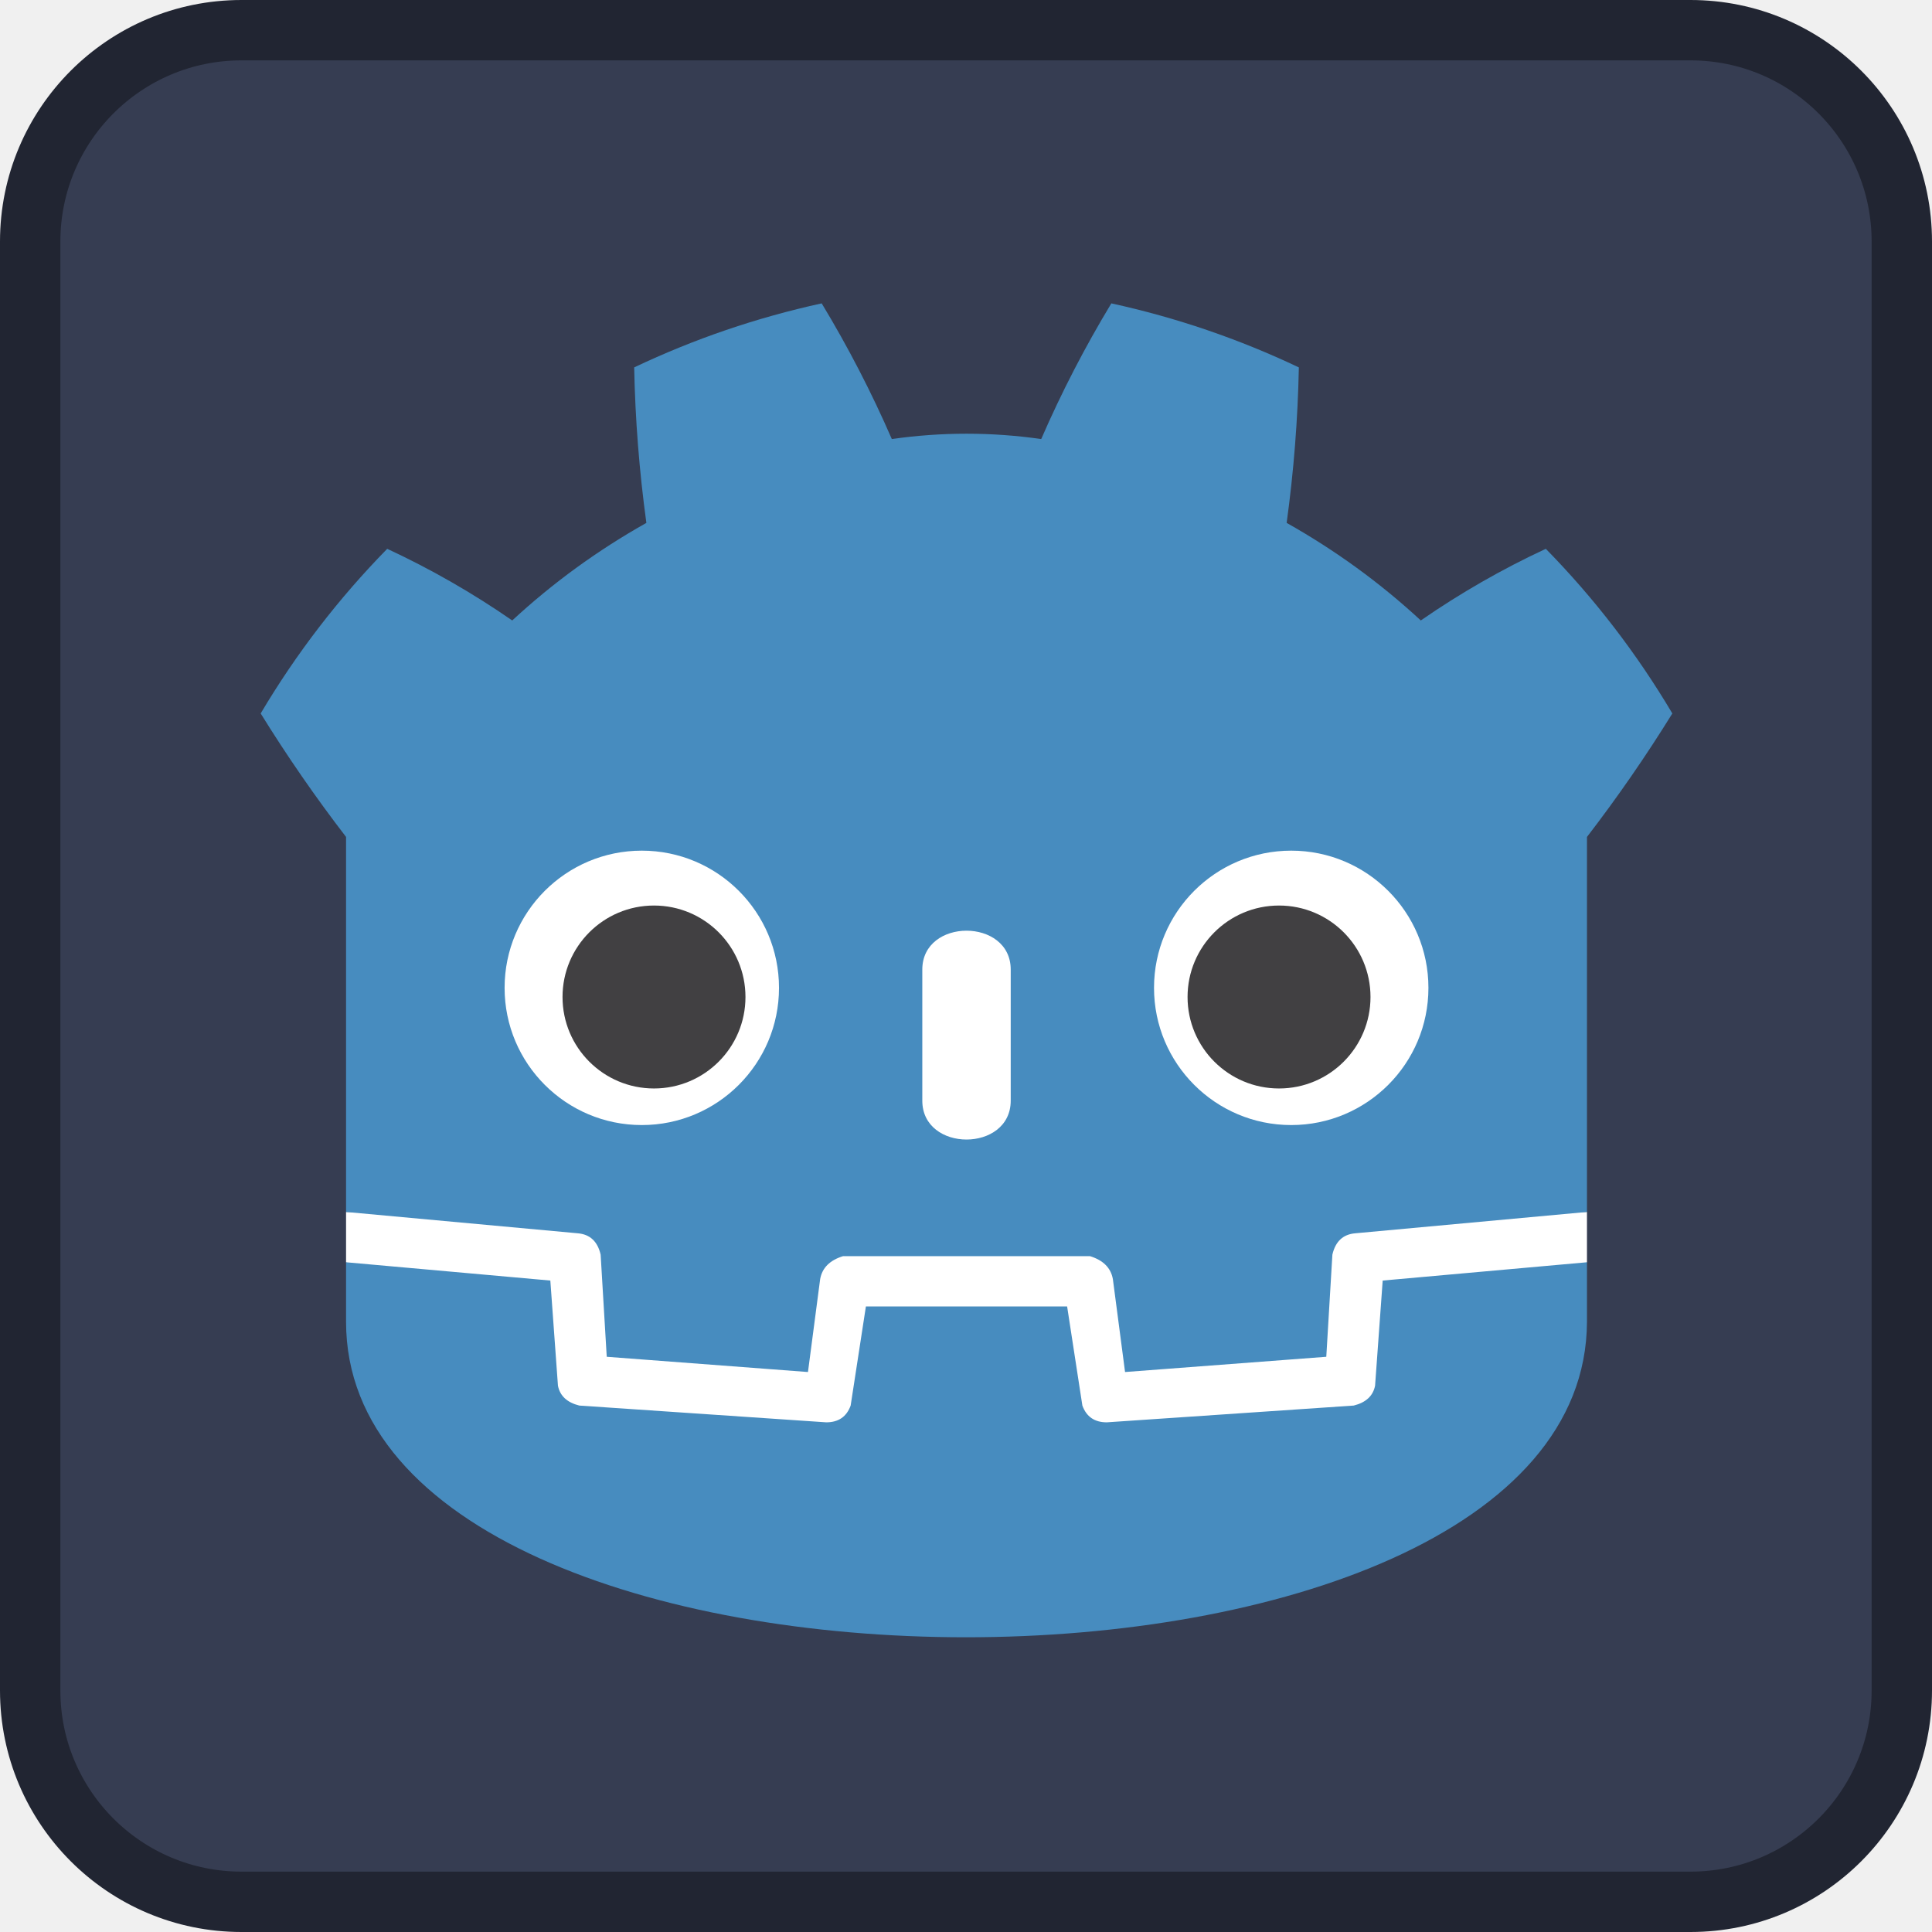
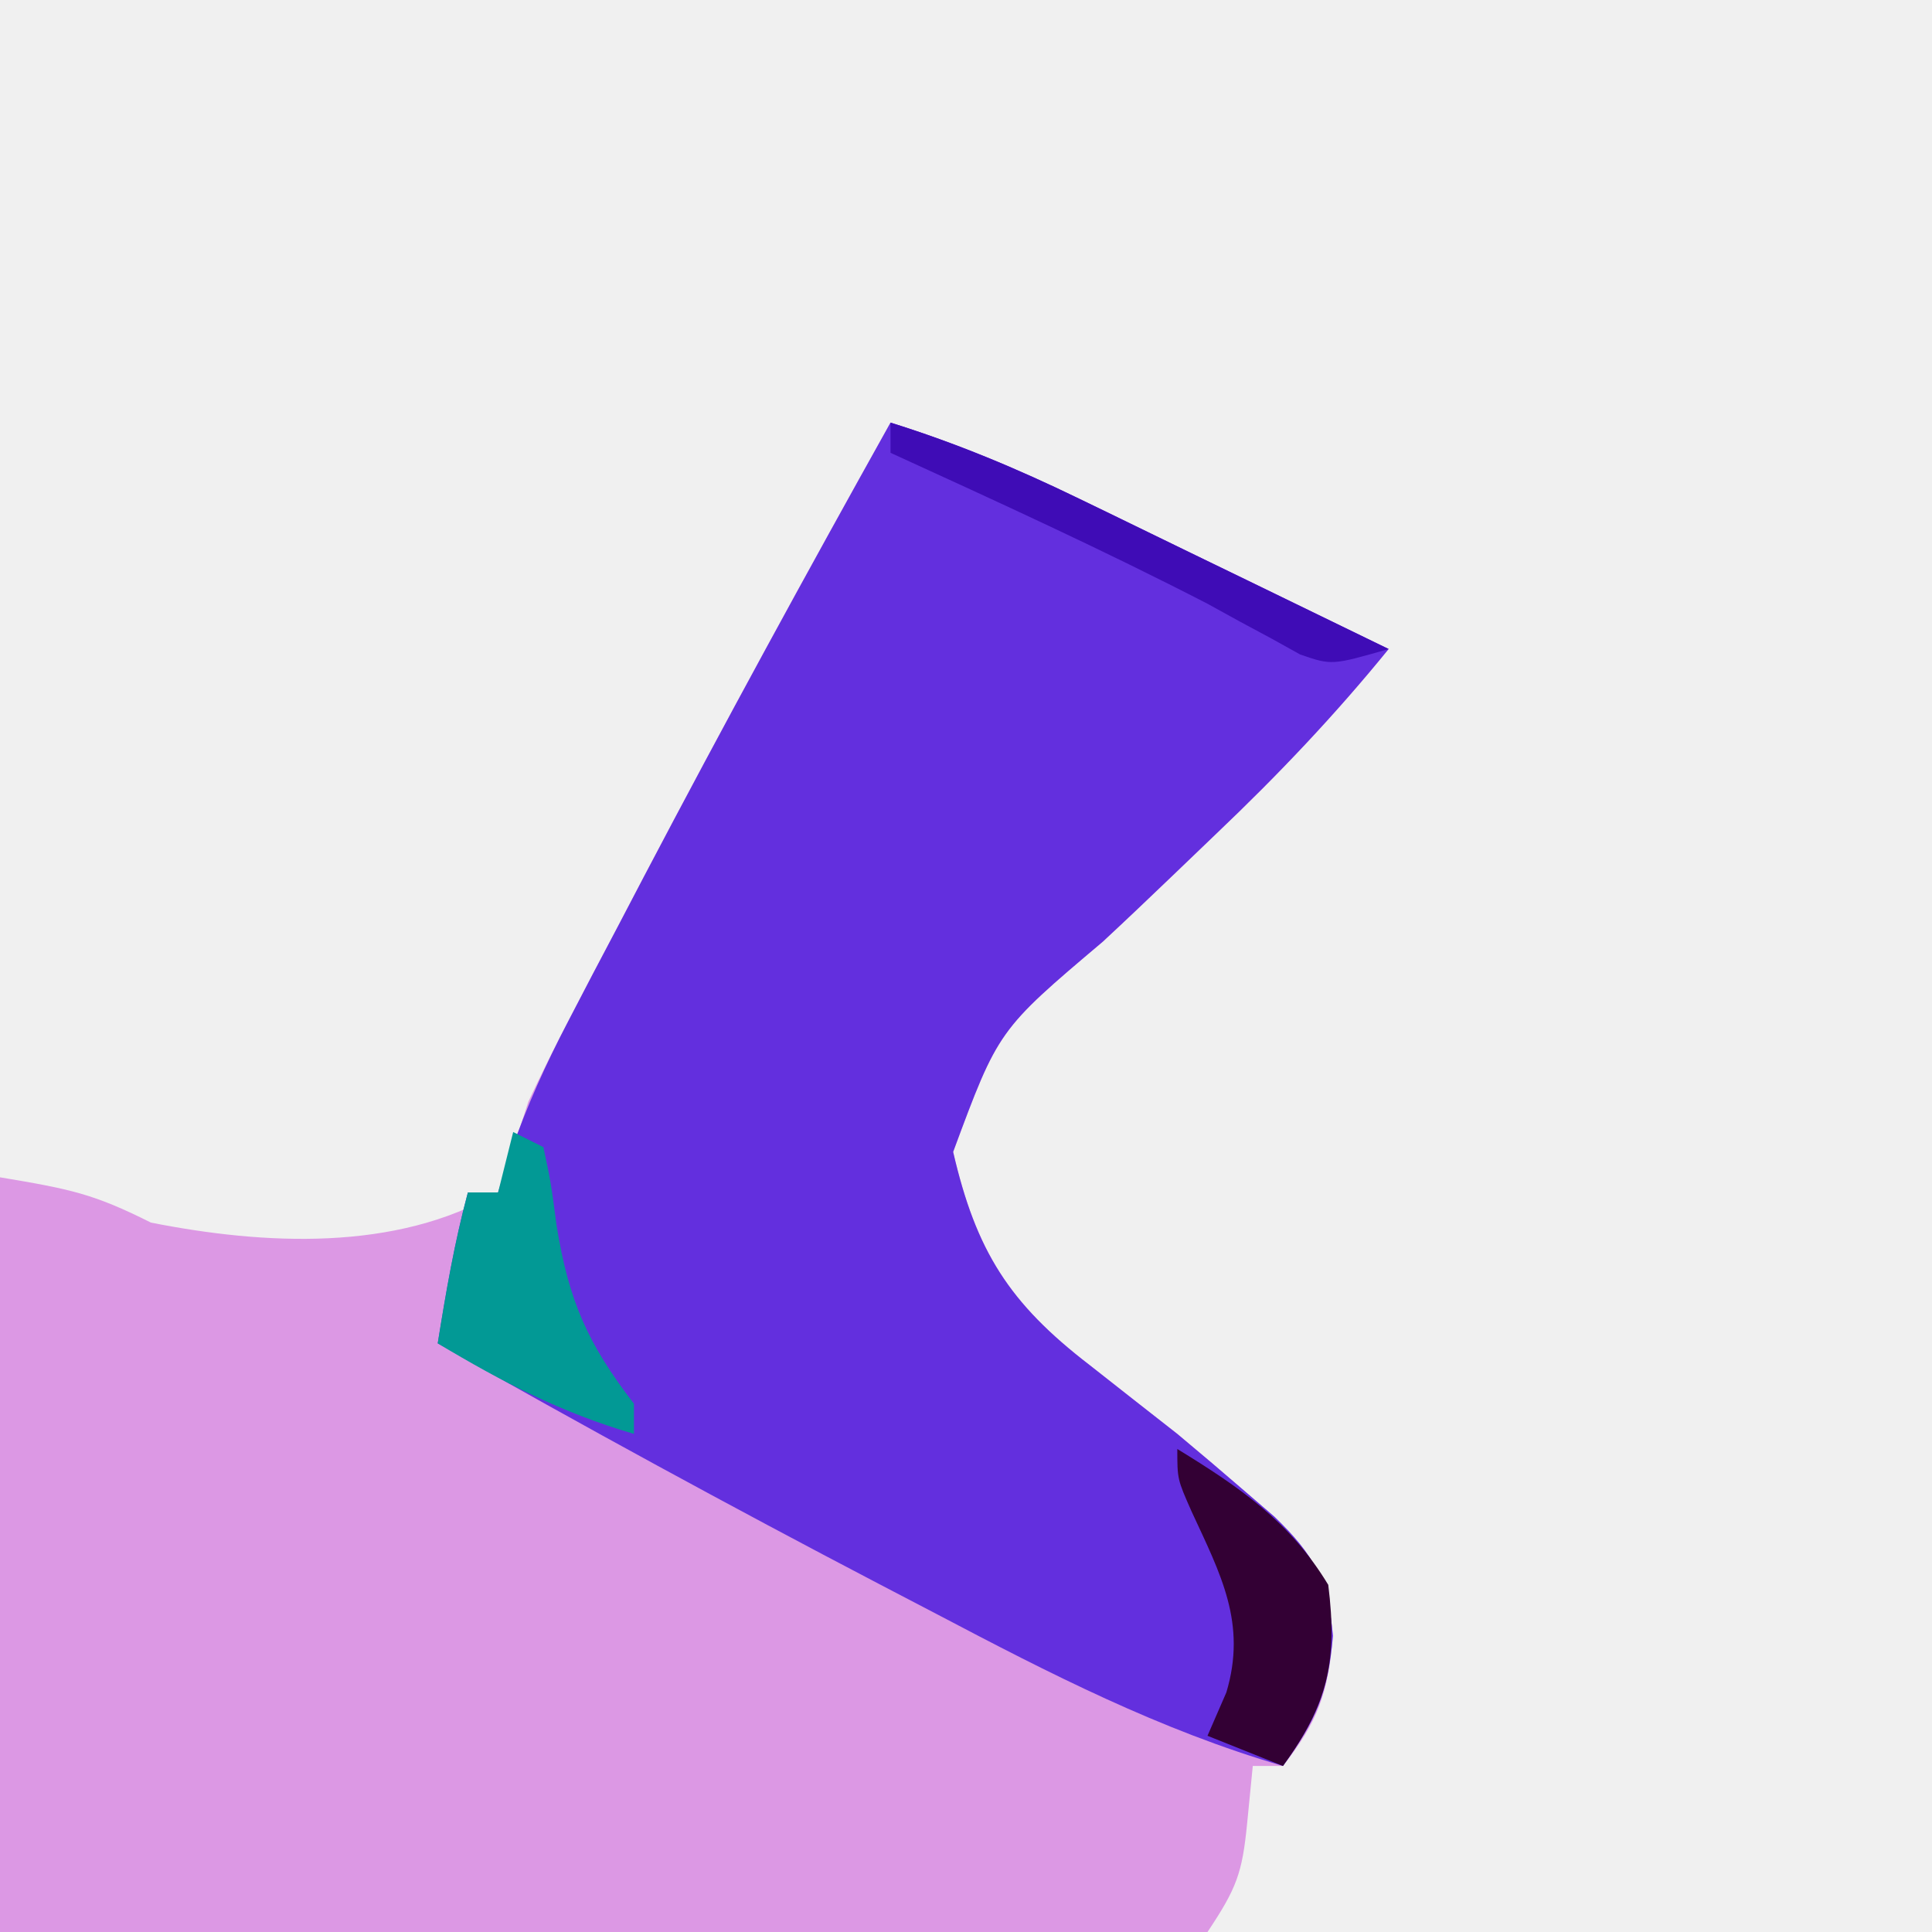
- <svg xmlns="http://www.w3.org/2000/svg" width="128" height="128">
-   <rect width="124" height="124" x="2" y="2" fill="#363d52" stroke="#212532" stroke-width="4" rx="14" />
-   <g fill="#fff" transform="translate(12.322 12.322)scale(.101)">
-     <path d="M105 673v33q407 354 814 0v-33z" />
-     <path fill="#478cbf" d="m105 673 152 14q12 1 15 14l4 67 132 10 8-61q2-11 15-15h162q13 4 15 15l8 61 132-10 4-67q3-13 15-14l152-14V427q30-39 56-81-35-59-83-108-43 20-82 47-40-37-88-64 7-51 8-102-59-28-123-42-26 43-46 89-49-7-98 0-20-46-46-89-64 14-123 42 1 51 8 102-48 27-88 64-39-27-82-47-48 49-83 108 26 42 56 81zm0 33v39c0 276 813 276 814 0v-39l-134 12-5 69q-2 10-14 13l-162 11q-12 0-16-11l-10-65H446l-10 65q-4 11-16 11l-162-11q-12-3-14-13l-5-69z" />
-     <path d="M483 600c0 34 58 34 58 0v-86c0-34-58-34-58 0z" />
-     <circle cx="725" cy="526" r="90" />
-     <circle cx="299" cy="526" r="90" />
-   </g>
-   <g fill="#414042" transform="translate(12.322 12.322)scale(.101)">
-     <circle cx="307" cy="532" r="60" />
-     <circle cx="717" cy="532" r="60" />
-   </g>
+ <svg xmlns="http://www.w3.org/2000/svg" version="1.1" width="128" height="128">
+   <path d="M0 0 C4.36 1.361 8.385 3.044 12.492 5.039 C13.083 5.325 13.674 5.61 14.283 5.905 C16.148 6.808 18.012 7.716 19.875 8.625 C21.148 9.243 22.422 9.86 23.695 10.477 C26.799 11.981 29.9 13.489 33 15 C29.444 19.375 25.687 23.327 21.602 27.215 C20.618 28.158 19.635 29.101 18.652 30.045 C17.134 31.501 15.611 32.95 14.07 34.382 C7.138 40.242 7.138 40.242 4.148 48.316 C5.666 54.88 7.852 58.336 13.188 62.438 C14.159 63.202 15.131 63.966 16.133 64.754 C17.079 65.495 18.025 66.236 19 67 C20.532 68.278 22.054 69.569 23.562 70.875 C24.183 71.409 24.803 71.942 25.441 72.492 C28.096 75.061 28.97 76.68 29.312 80.375 C28.985 84.169 28.338 86.033 26 89 C25.34 89 24.68 89 24 89 C23.814 90.887 23.814 90.887 23.625 92.812 C23.301 96.103 22.934 97.099 21 100 C18.397 100.286 16.033 100.378 13.429 100.341 C12.649 100.341 11.868 100.341 11.064 100.342 C8.477 100.34 5.891 100.316 3.305 100.293 C1.514 100.287 -0.277 100.283 -2.068 100.28 C-6.786 100.269 -11.504 100.239 -16.222 100.206 C-21.881 100.17 -27.539 100.156 -33.198 100.139 C-41.799 100.11 -50.399 100.052 -59 100 C-59 83.5 -59 67 -59 50 C-54.275 50.787 -52.786 51.103 -49 53 C-41.558 54.471 -32.759 54.961 -26 51 C-25.297 49.012 -24.636 47.01 -24 45 C-23.155 43.197 -22.269 41.413 -21.348 39.648 C-20.561 38.137 -20.561 38.137 -19.759 36.595 C-19.199 35.533 -18.639 34.47 -18.062 33.375 C-17.489 32.279 -16.916 31.184 -16.325 30.055 C-11.023 19.96 -5.558 9.956 0 0 Z " fill="#DC98E4" transform="translate(59,28)" />
+   <path d="M0 0 C4.36 1.361 8.385 3.044 12.492 5.039 C13.378 5.468 13.378 5.468 14.283 5.905 C16.148 6.808 18.012 7.716 19.875 8.625 C21.148 9.243 22.422 9.86 23.695 10.477 C26.799 11.981 29.9 13.489 33 15 C29.444 19.375 25.687 23.327 21.602 27.215 C20.618 28.158 19.635 29.101 18.652 30.045 C17.134 31.501 15.611 32.95 14.07 34.382 C7.138 40.242 7.138 40.242 4.148 48.316 C5.666 54.88 7.852 58.336 13.188 62.438 C14.159 63.202 15.131 63.966 16.133 64.754 C17.079 65.495 18.025 66.236 19 67 C20.532 68.278 22.054 69.569 23.562 70.875 C24.183 71.409 24.803 71.942 25.441 72.492 C28.096 75.061 28.97 76.68 29.312 80.375 C28.987 84.155 28.203 85.971 26 89 C17.842 86.62 10.549 82.88 3.062 78.938 C1.775 78.265 0.487 77.593 -0.802 76.922 C-10.628 71.783 -20.361 66.484 -30 61 C-29.45 57.625 -28.89 54.304 -28 51 C-27.34 51 -26.68 51 -26 51 C-25.725 50.12 -25.449 49.241 -25.166 48.334 C-24.091 45.262 -22.852 42.529 -21.348 39.648 C-20.561 38.137 -20.561 38.137 -19.759 36.595 C-18.919 35.001 -18.919 35.001 -18.062 33.375 C-17.489 32.279 -16.916 31.184 -16.325 30.055 C-11.023 19.96 -5.558 9.956 0 0 Z " fill="#632FDE" transform="translate(59,28)" />
+   <path d="M0 0 C0.66 0.33 1.32 0.66 2 1 C2.492 3.293 2.492 3.293 2.875 6.188 C3.682 11.199 4.939 14.021 8 18 C8 18.66 8 19.32 8 20 C3.173 18.587 -0.716 16.57 -5 14 C-4.463 10.623 -3.889 7.303 -3 4 C-2.34 4 -1.68 4 -1 4 C-0.67 2.68 -0.34 1.36 0 0 Z " fill="#029995" transform="translate(34,75)" />
+   <path d="M0 0 C4.145 2.544 7.46 4.799 10 9 C10.629 14.029 9.975 16.909 7 21 C4.525 20.01 4.525 20.01 2 19 C2.413 18.051 2.825 17.102 3.25 16.125 C4.618 11.543 2.878 8.316 0.945 4.137 C0 2 0 2 0 0 Z " fill="#330034" transform="translate(78,96)" />
+   <path d="M0 0 C4.36 1.361 8.385 3.044 12.492 5.039 C13.083 5.325 13.674 5.61 14.283 5.905 C16.148 6.808 18.012 7.716 19.875 8.625 C21.148 9.243 22.422 9.86 23.695 10.477 C26.799 11.981 29.9 13.489 33 15 C29.232 16.08 29.232 16.08 27.141 15.363 C26.517 15.017 25.893 14.67 25.25 14.312 C24.547 13.935 23.845 13.557 23.121 13.168 C22.421 12.783 21.721 12.397 21 12 C14.105 8.443 7.054 5.226 0 2 C0 1.34 0 0.68 0 0 Z " fill="#3F0CB6" transform="translate(59,28)" />
</svg>
